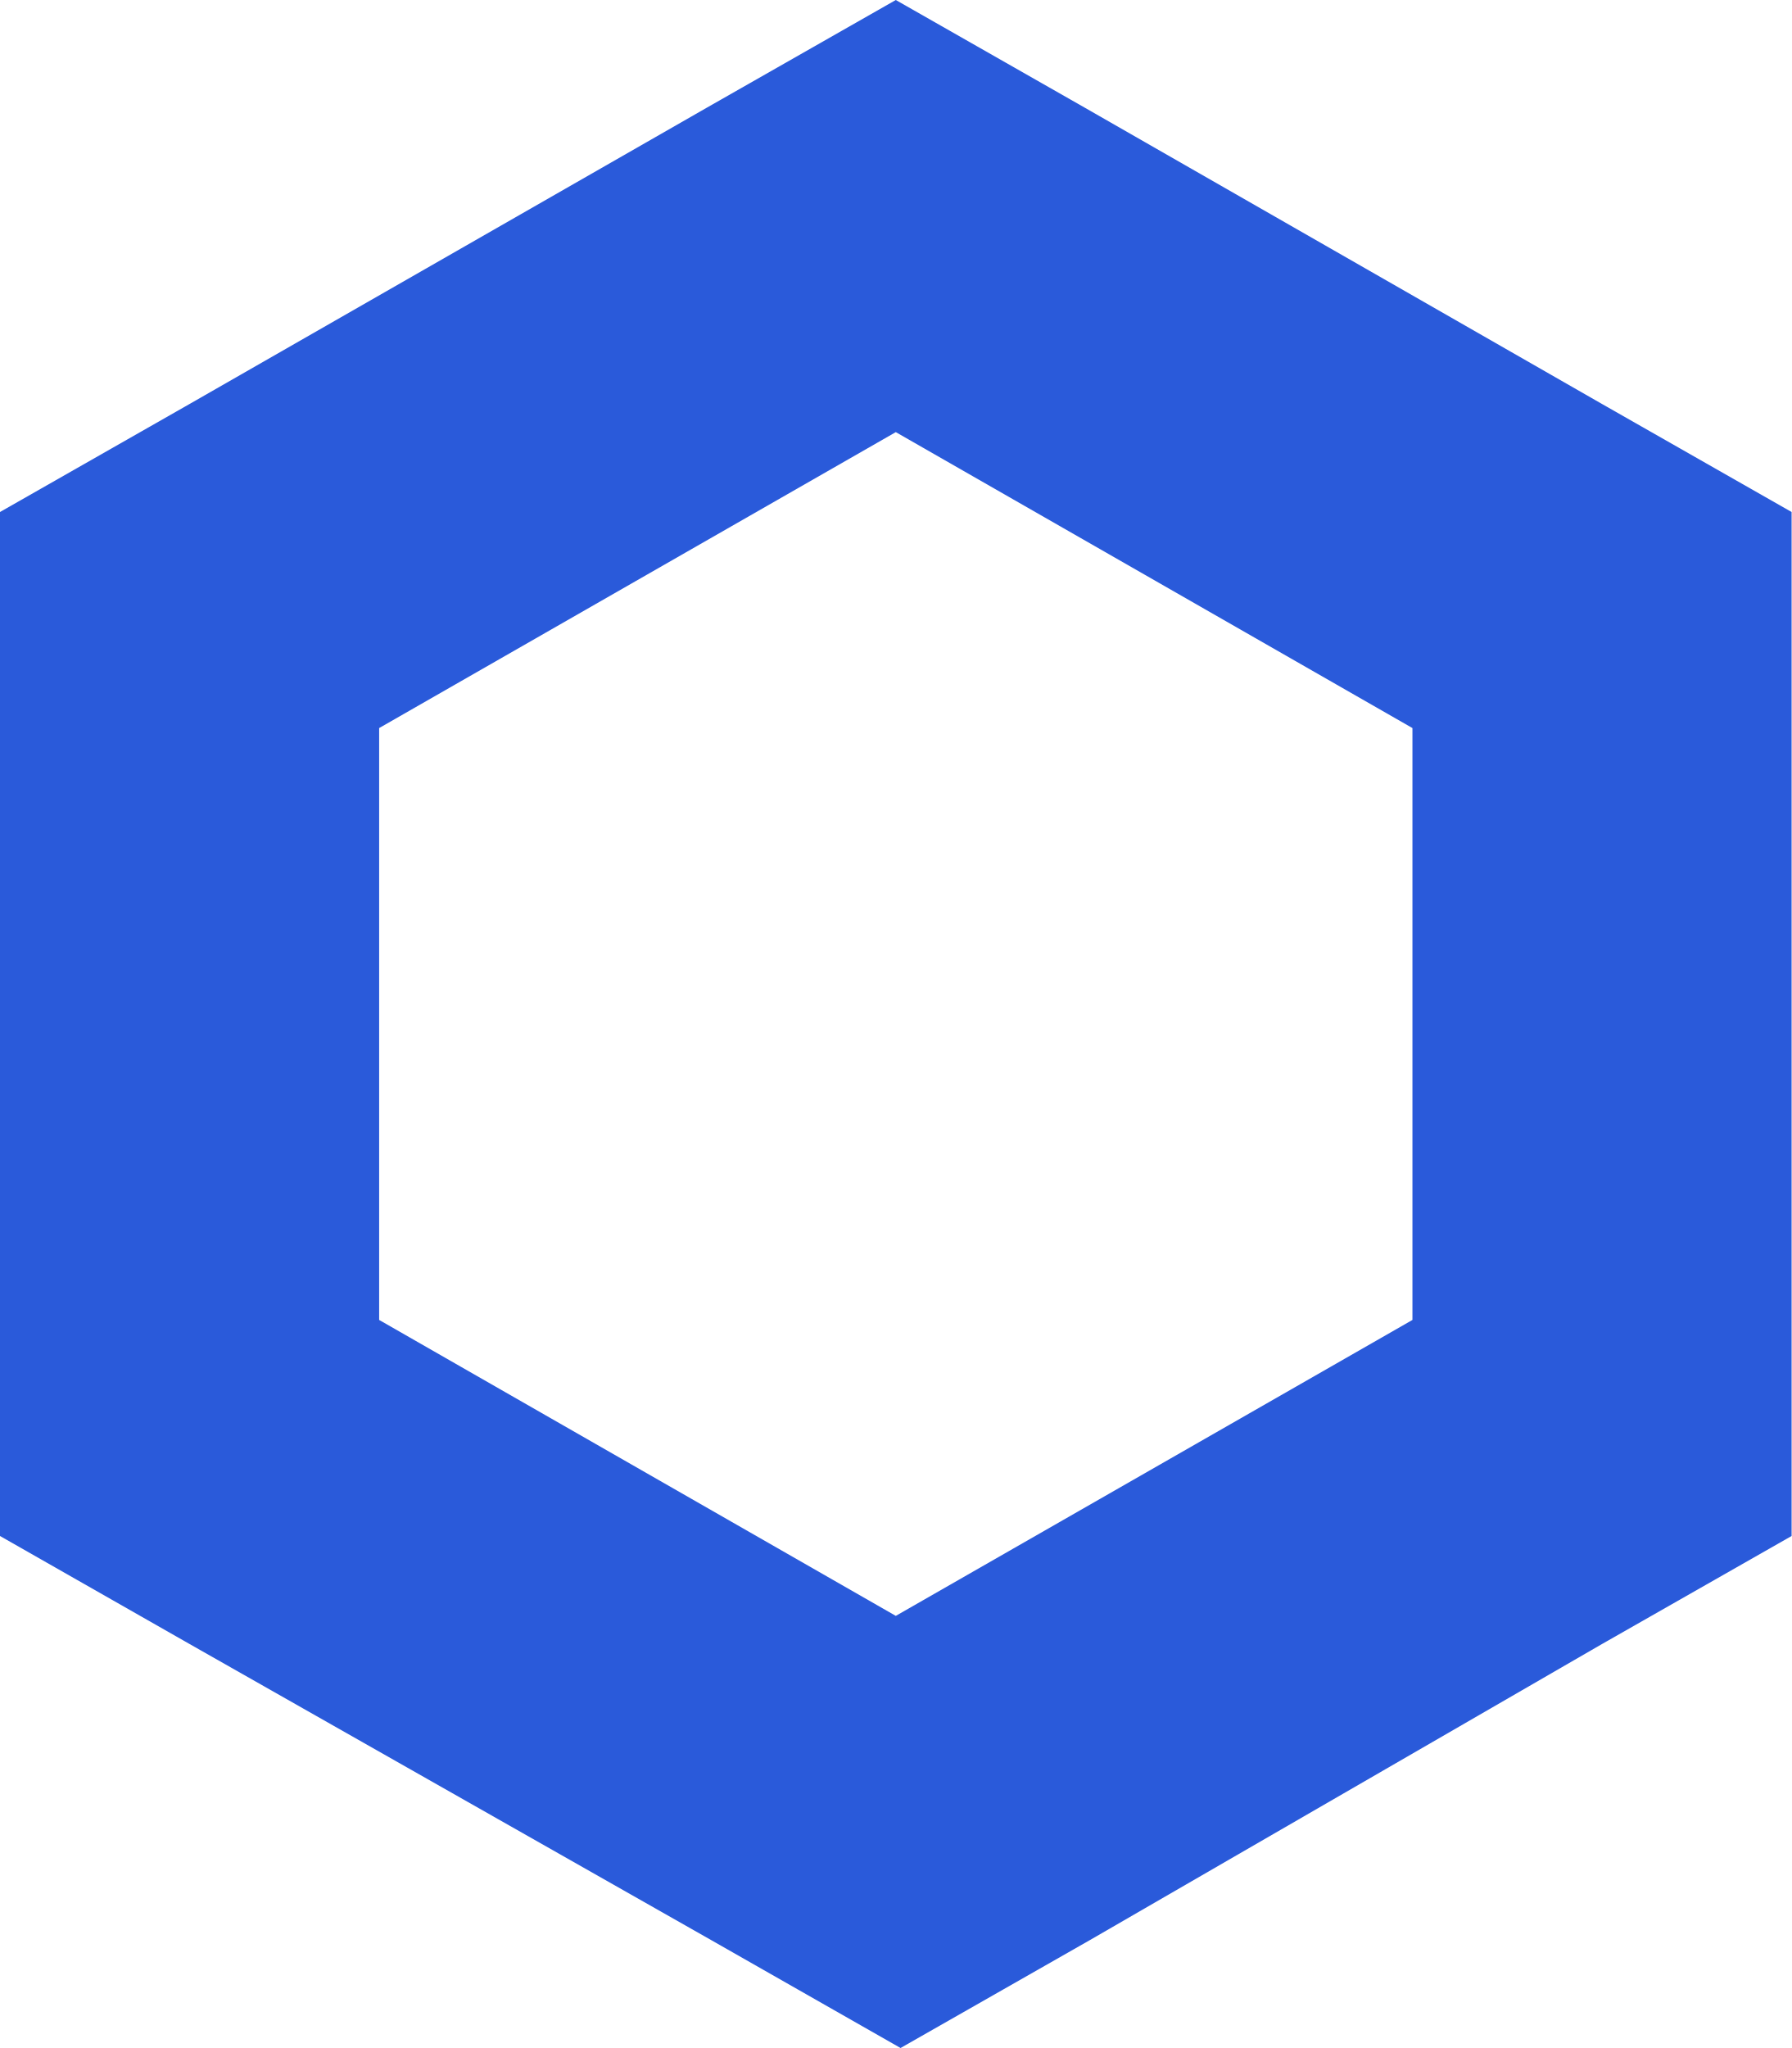
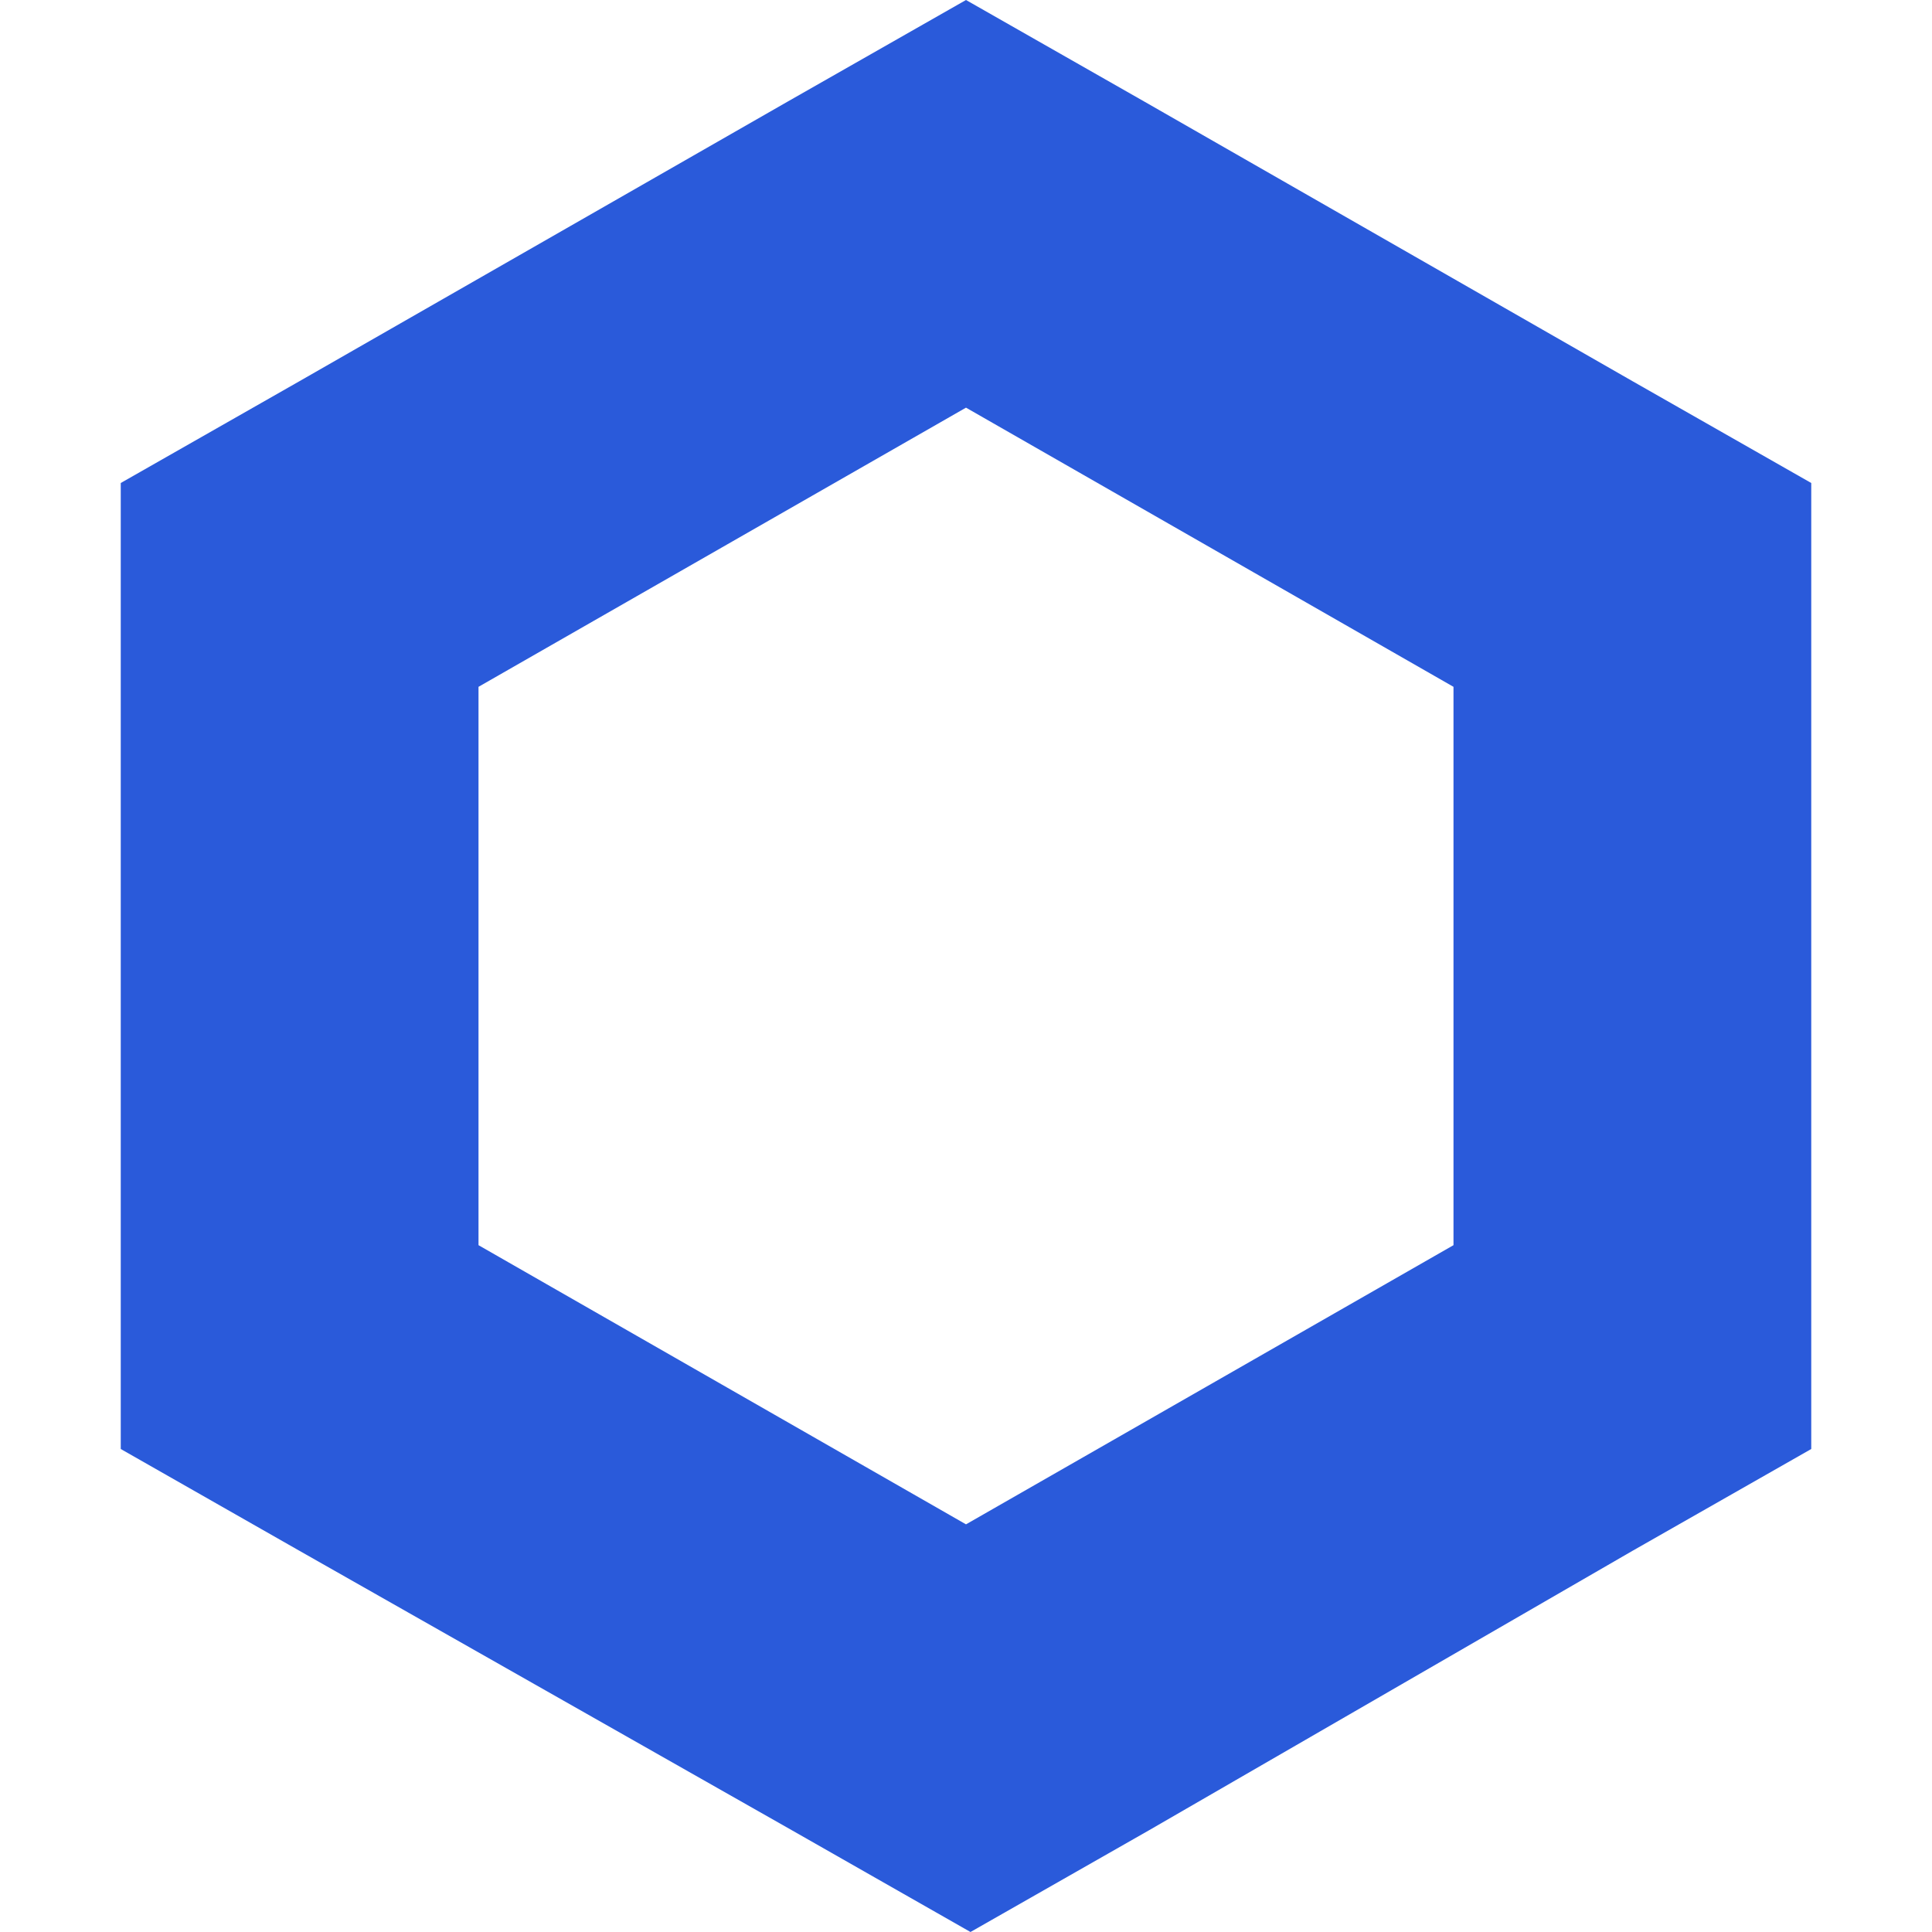
- <svg xmlns="http://www.w3.org/2000/svg" width="35" height="40" viewBox="0 0 35 40" fill="none">
+ <svg xmlns="http://www.w3.org/2000/svg" width="26" height="26" viewBox="0 0 35 40" fill="none">
  <path d="M17.5 0L13.796 2.11L3.704 7.89L0 10V30L3.704 32.11L13.889 37.89L17.593 40L21.296 37.89L31.296 32.11L35 30V10L31.296 7.89L21.204 2.11L17.5 0ZM7.407 25.78V14.22L17.5 8.44L27.593 14.22V25.78L17.5 31.56L7.407 25.78Z" fill="#2A5ADA" />
</svg>
